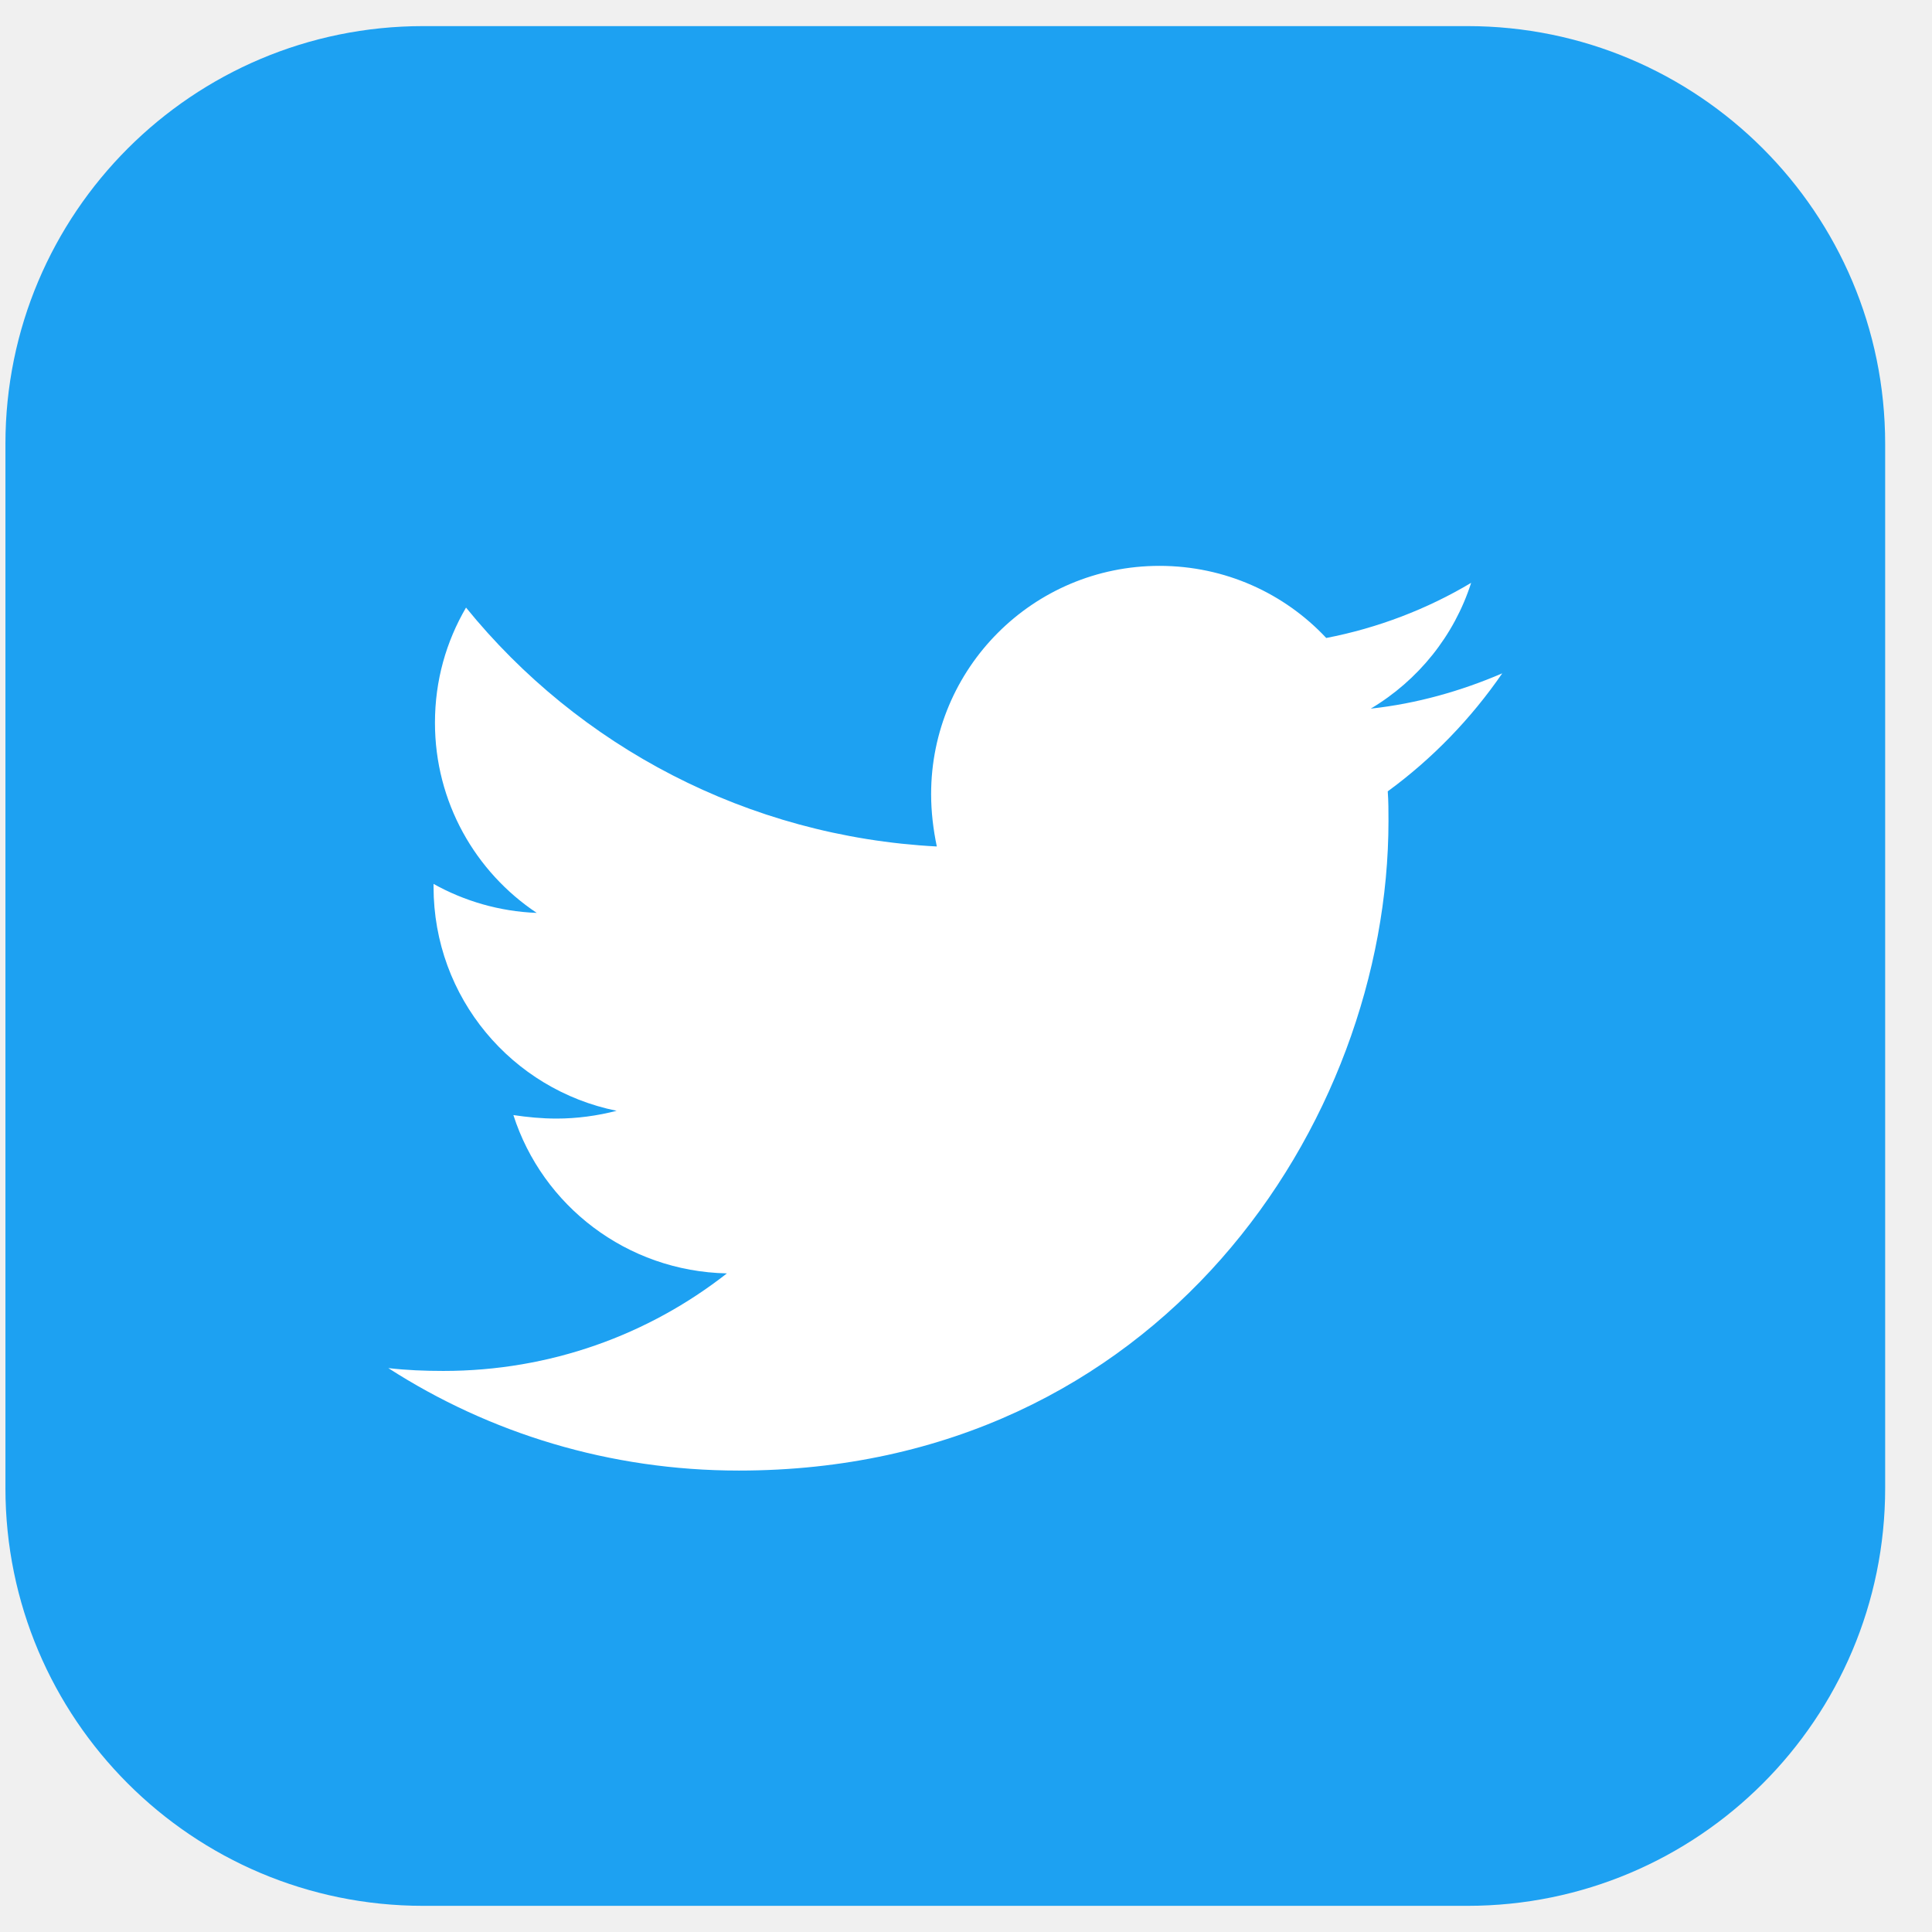
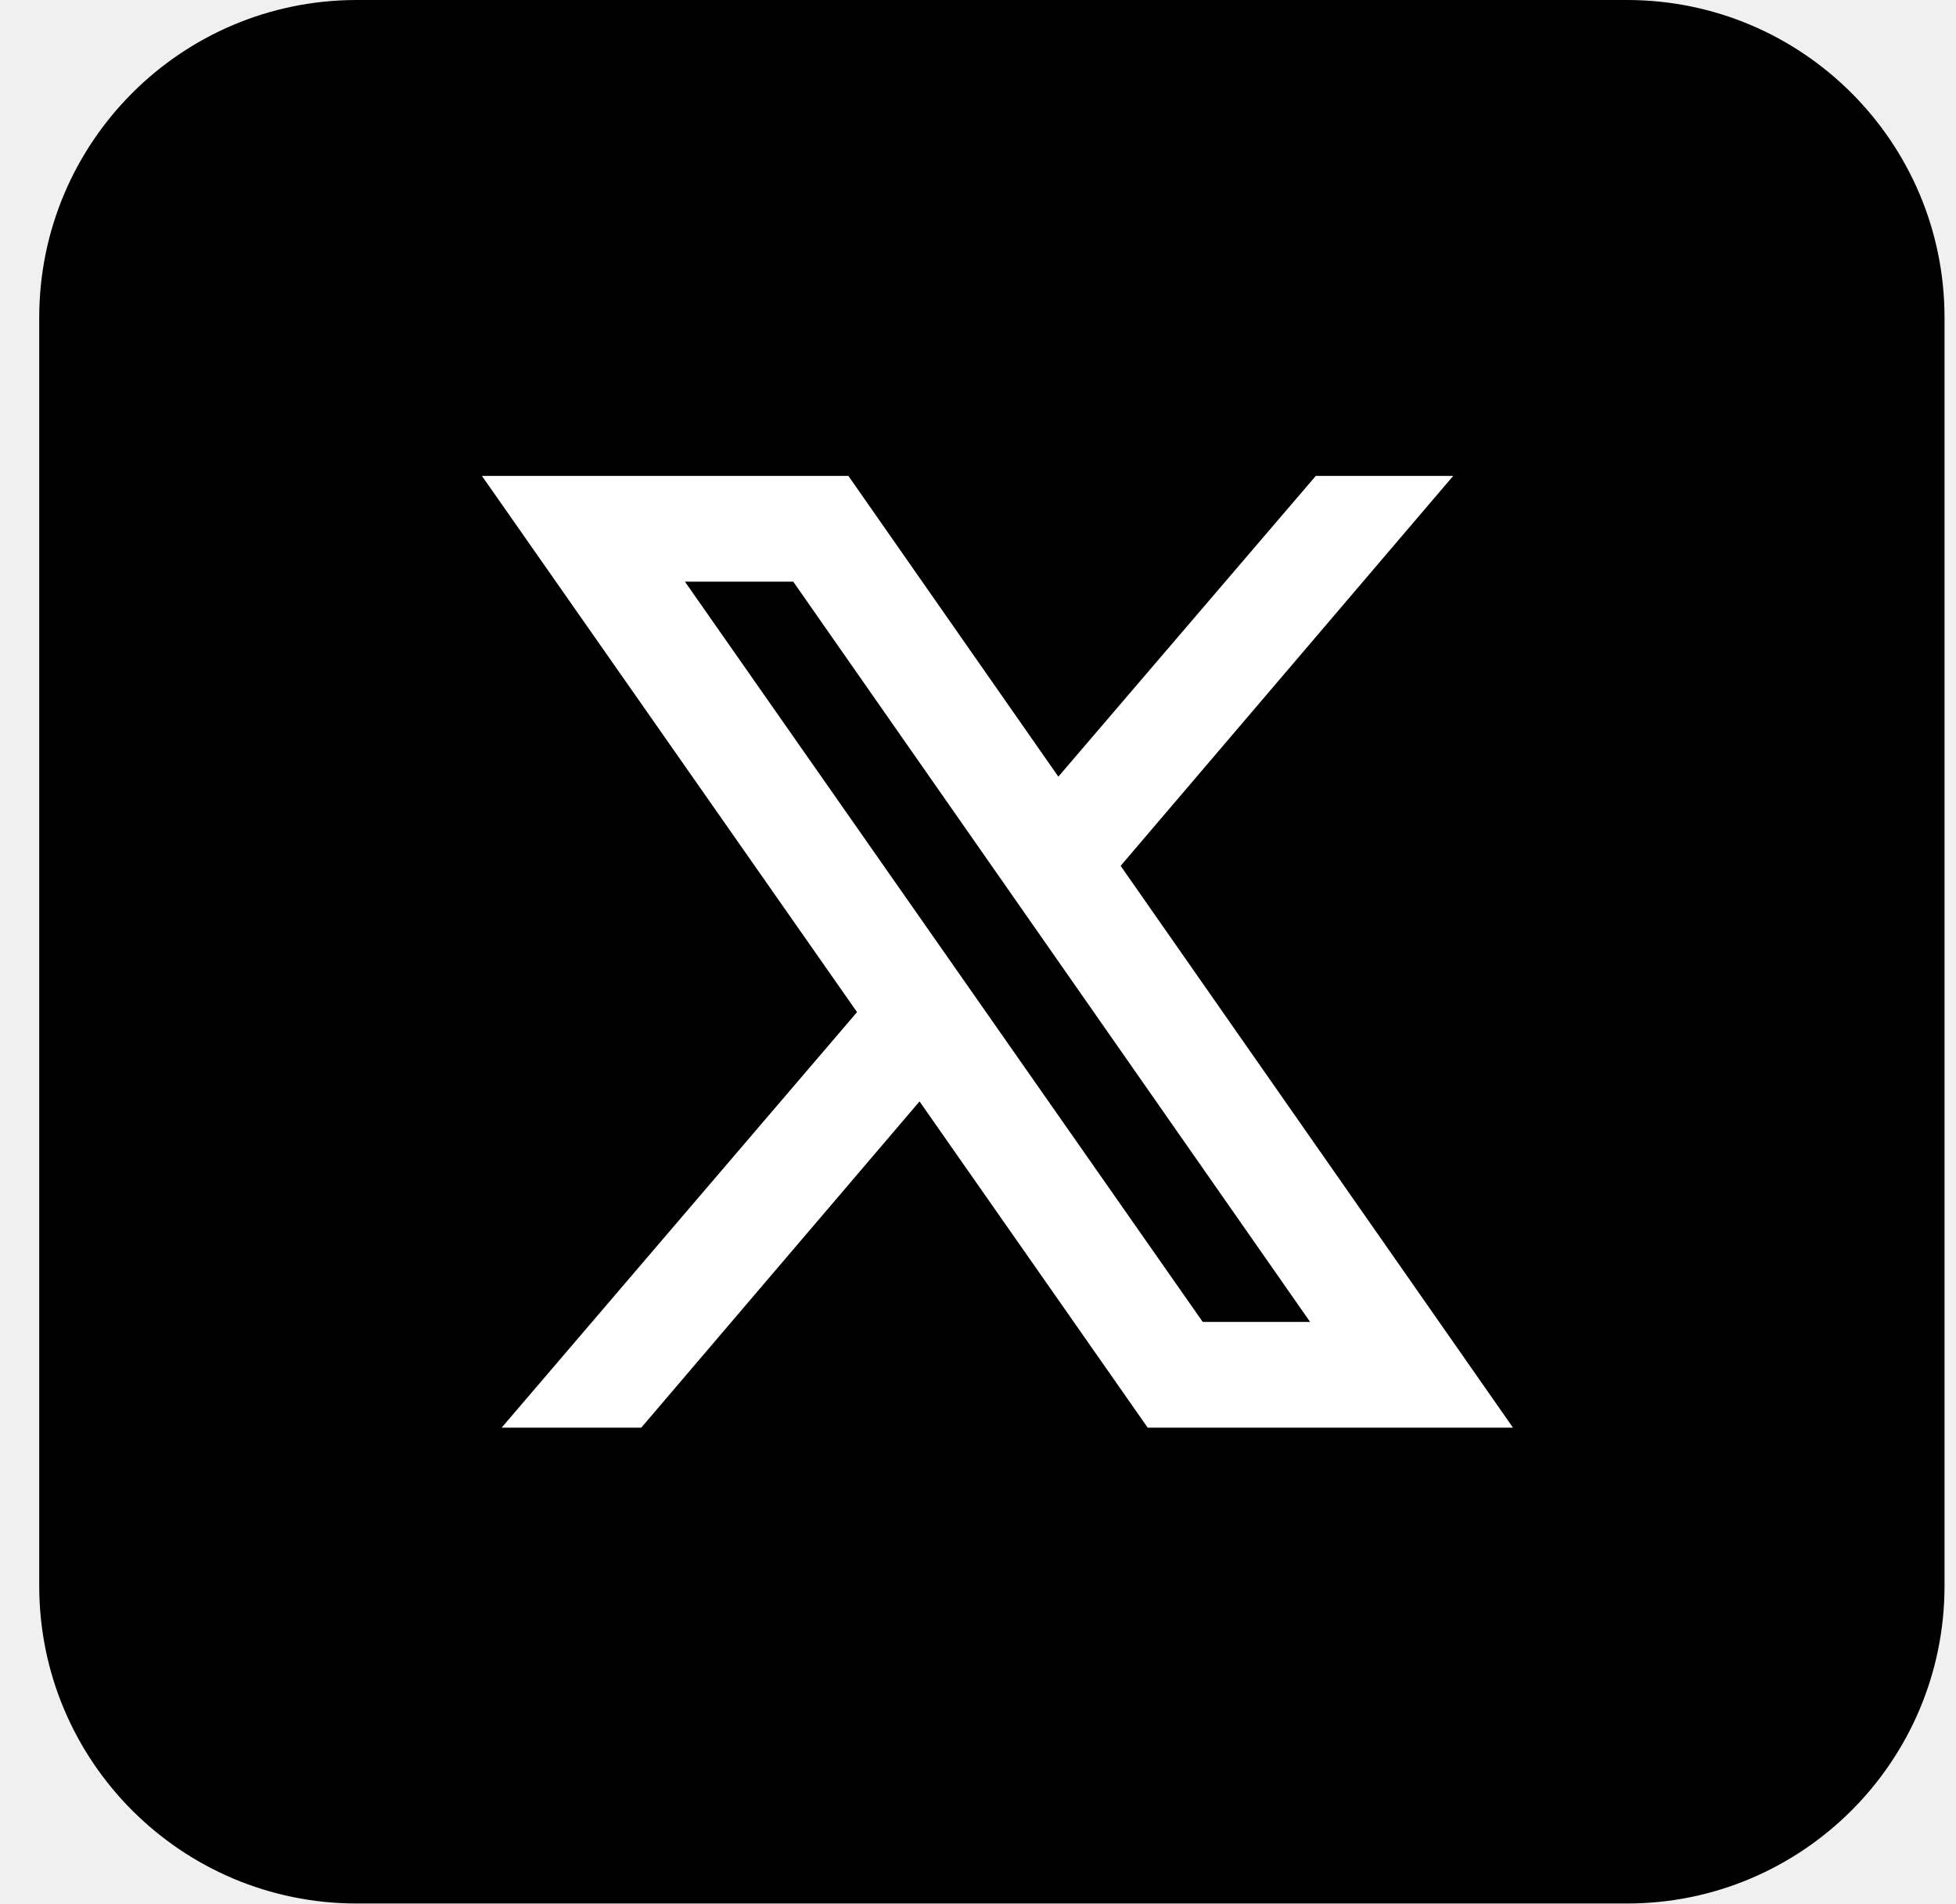
- <svg xmlns="http://www.w3.org/2000/svg" width="37" height="37" viewBox="0 0 37 37" fill="none">
-   <rect x="0.104" y="0.5" width="35.999" height="35.999" rx="8" fill="#1DA1F2" />
-   <path d="M26.577 15.155C26.591 15.345 26.591 15.534 26.591 15.724C26.591 21.504 22.191 28.163 14.151 28.163C11.673 28.163 9.372 27.446 7.437 26.201C7.788 26.241 8.127 26.255 8.492 26.255C10.536 26.255 12.418 25.565 13.921 24.387C11.998 24.346 10.387 23.087 9.832 21.355C10.103 21.395 10.374 21.422 10.658 21.422C11.051 21.422 11.443 21.368 11.809 21.273C9.805 20.867 8.303 19.108 8.303 16.982V16.928C8.885 17.253 9.562 17.456 10.279 17.483C9.101 16.698 8.33 15.358 8.33 13.842C8.33 13.03 8.546 12.285 8.925 11.636C11.078 14.289 14.313 16.021 17.941 16.211C17.873 15.886 17.832 15.548 17.832 15.209C17.832 12.8 19.782 10.837 22.205 10.837C23.464 10.837 24.601 11.365 25.399 12.218C26.387 12.028 27.335 11.663 28.174 11.162C27.849 12.177 27.159 13.03 26.252 13.571C27.132 13.476 27.985 13.233 28.77 12.895C28.174 13.761 27.43 14.532 26.577 15.155Z" fill="white" />
+ <svg xmlns="http://www.w3.org/2000/svg" width="37" height="36" viewBox="0 0 37 36" fill="none">
+   <rect x="0.742" width="36.041" height="35.999" rx="6.007" fill="black" />
+   <path d="M9.116 9L16.212 19.141L9.489 27H12.13L17.394 20.83L21.71 27H28.62L21.198 16.375L27.489 9H24.89L20.02 14.688L16.048 9H9.116ZM12.956 11H15.005L24.782 25H22.751L12.956 11Z" fill="white" />
</svg>
